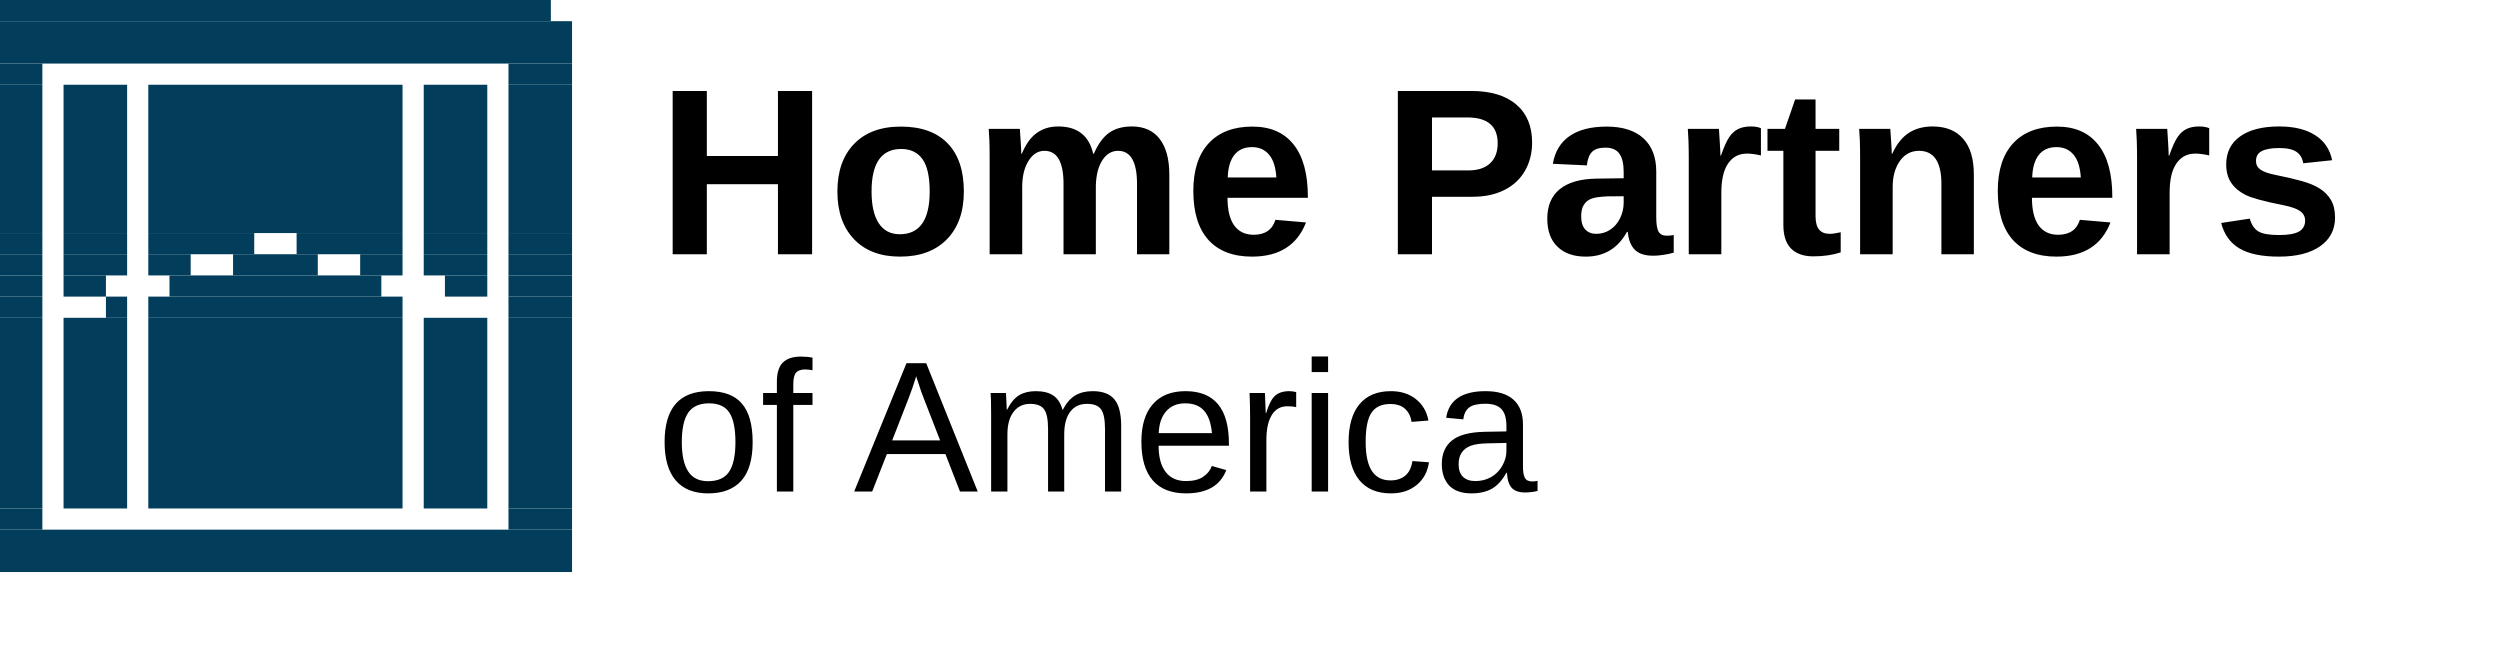
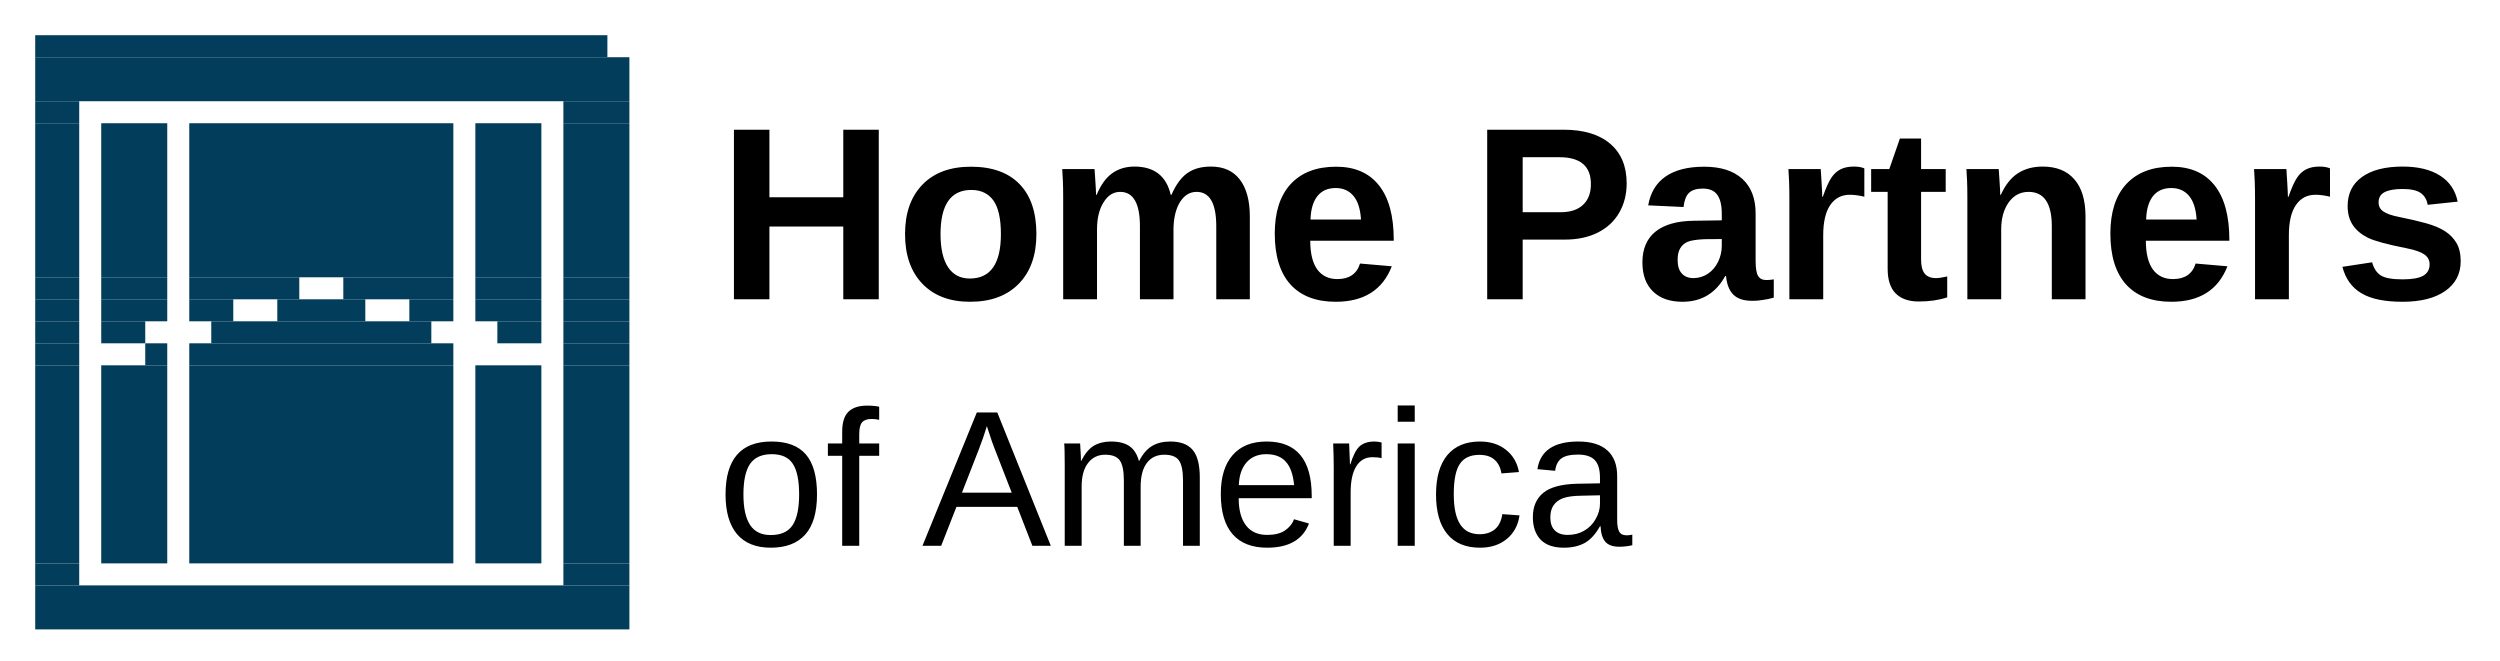
- <svg xmlns="http://www.w3.org/2000/svg" viewBox="0 0 295 78">
+ <svg xmlns="http://www.w3.org/2000/svg" viewBox="-4 -4 284 75">
  <rect x="0.0" y="0.0" width="65.0" height="2.5" fill="#023E5B" />
  <rect x="0.0" y="2.5" width="67.5" height="5.0" fill="#023E5B" />
  <rect x="0.0" y="7.5" width="5.0" height="2.5" fill="#023E5B" />
  <rect x="60.0" y="7.5" width="7.5" height="2.5" fill="#023E5B" />
  <rect x="0.0" y="10.0" width="5.0" height="17.5" fill="#023E5B" />
  <rect x="7.5" y="10.0" width="7.5" height="17.5" fill="#023E5B" />
  <rect x="17.5" y="10.0" width="30.0" height="17.5" fill="#023E5B" />
  <rect x="50.0" y="10.0" width="7.5" height="17.5" fill="#023E5B" />
  <rect x="60.0" y="10.0" width="7.5" height="17.5" fill="#023E5B" />
  <rect x="0.0" y="27.5" width="5.0" height="2.5" fill="#023E5B" />
  <rect x="7.5" y="27.5" width="7.5" height="2.5" fill="#023E5B" />
  <rect x="17.5" y="27.5" width="12.5" height="2.5" fill="#023E5B" />
  <rect x="35.0" y="27.5" width="12.5" height="2.5" fill="#023E5B" />
  <rect x="50.0" y="27.5" width="7.5" height="2.5" fill="#023E5B" />
  <rect x="60.0" y="27.5" width="7.5" height="2.5" fill="#023E5B" />
  <rect x="0.0" y="30.0" width="5.0" height="2.5" fill="#023E5B" />
  <rect x="7.5" y="30.0" width="7.5" height="2.5" fill="#023E5B" />
  <rect x="17.5" y="30.0" width="5.0" height="2.5" fill="#023E5B" />
  <rect x="27.5" y="30.0" width="10.0" height="2.5" fill="#023E5B" />
  <rect x="42.5" y="30.0" width="5.0" height="2.5" fill="#023E5B" />
  <rect x="50.0" y="30.0" width="7.5" height="2.5" fill="#023E5B" />
  <rect x="60.0" y="30.0" width="7.5" height="2.5" fill="#023E5B" />
  <rect x="0.0" y="32.5" width="5.0" height="2.5" fill="#023E5B" />
  <rect x="7.5" y="32.5" width="5.0" height="2.5" fill="#023E5B" />
  <rect x="20.0" y="32.5" width="25.0" height="2.5" fill="#023E5B" />
  <rect x="52.5" y="32.5" width="5.0" height="2.5" fill="#023E5B" />
  <rect x="60.0" y="32.5" width="7.5" height="2.5" fill="#023E5B" />
  <rect x="0.0" y="35.0" width="5.0" height="2.5" fill="#023E5B" />
  <rect x="12.5" y="35.0" width="2.5" height="2.5" fill="#023E5B" />
  <rect x="17.5" y="35.0" width="30.0" height="2.5" fill="#023E5B" />
  <rect x="60.0" y="35.0" width="7.5" height="2.5" fill="#023E5B" />
  <rect x="0.0" y="37.5" width="5.0" height="22.5" fill="#023E5B" />
  <rect x="7.5" y="37.5" width="7.5" height="22.5" fill="#023E5B" />
  <rect x="17.5" y="37.5" width="30.0" height="22.5" fill="#023E5B" />
  <rect x="50.0" y="37.5" width="7.5" height="22.5" fill="#023E5B" />
  <rect x="60.0" y="37.5" width="7.5" height="22.5" fill="#023E5B" />
  <rect x="0.0" y="60.0" width="5.0" height="2.5" fill="#023E5B" />
  <rect x="60.0" y="60.0" width="7.5" height="2.5" fill="#023E5B" />
  <rect x="0.0" y="62.5" width="67.5" height="5.0" fill="#023E5B" />
  <text x="77.5" y="30" font-family="Arial, Helvetica, sans-serif" font-size="28" font-weight="700" fill="#000000">Home Partners</text>
  <text x="77.5" y="58" font-family="Arial, Helvetica, sans-serif" font-size="22" font-weight="400" fill="#000000">of America</text>
</svg>
